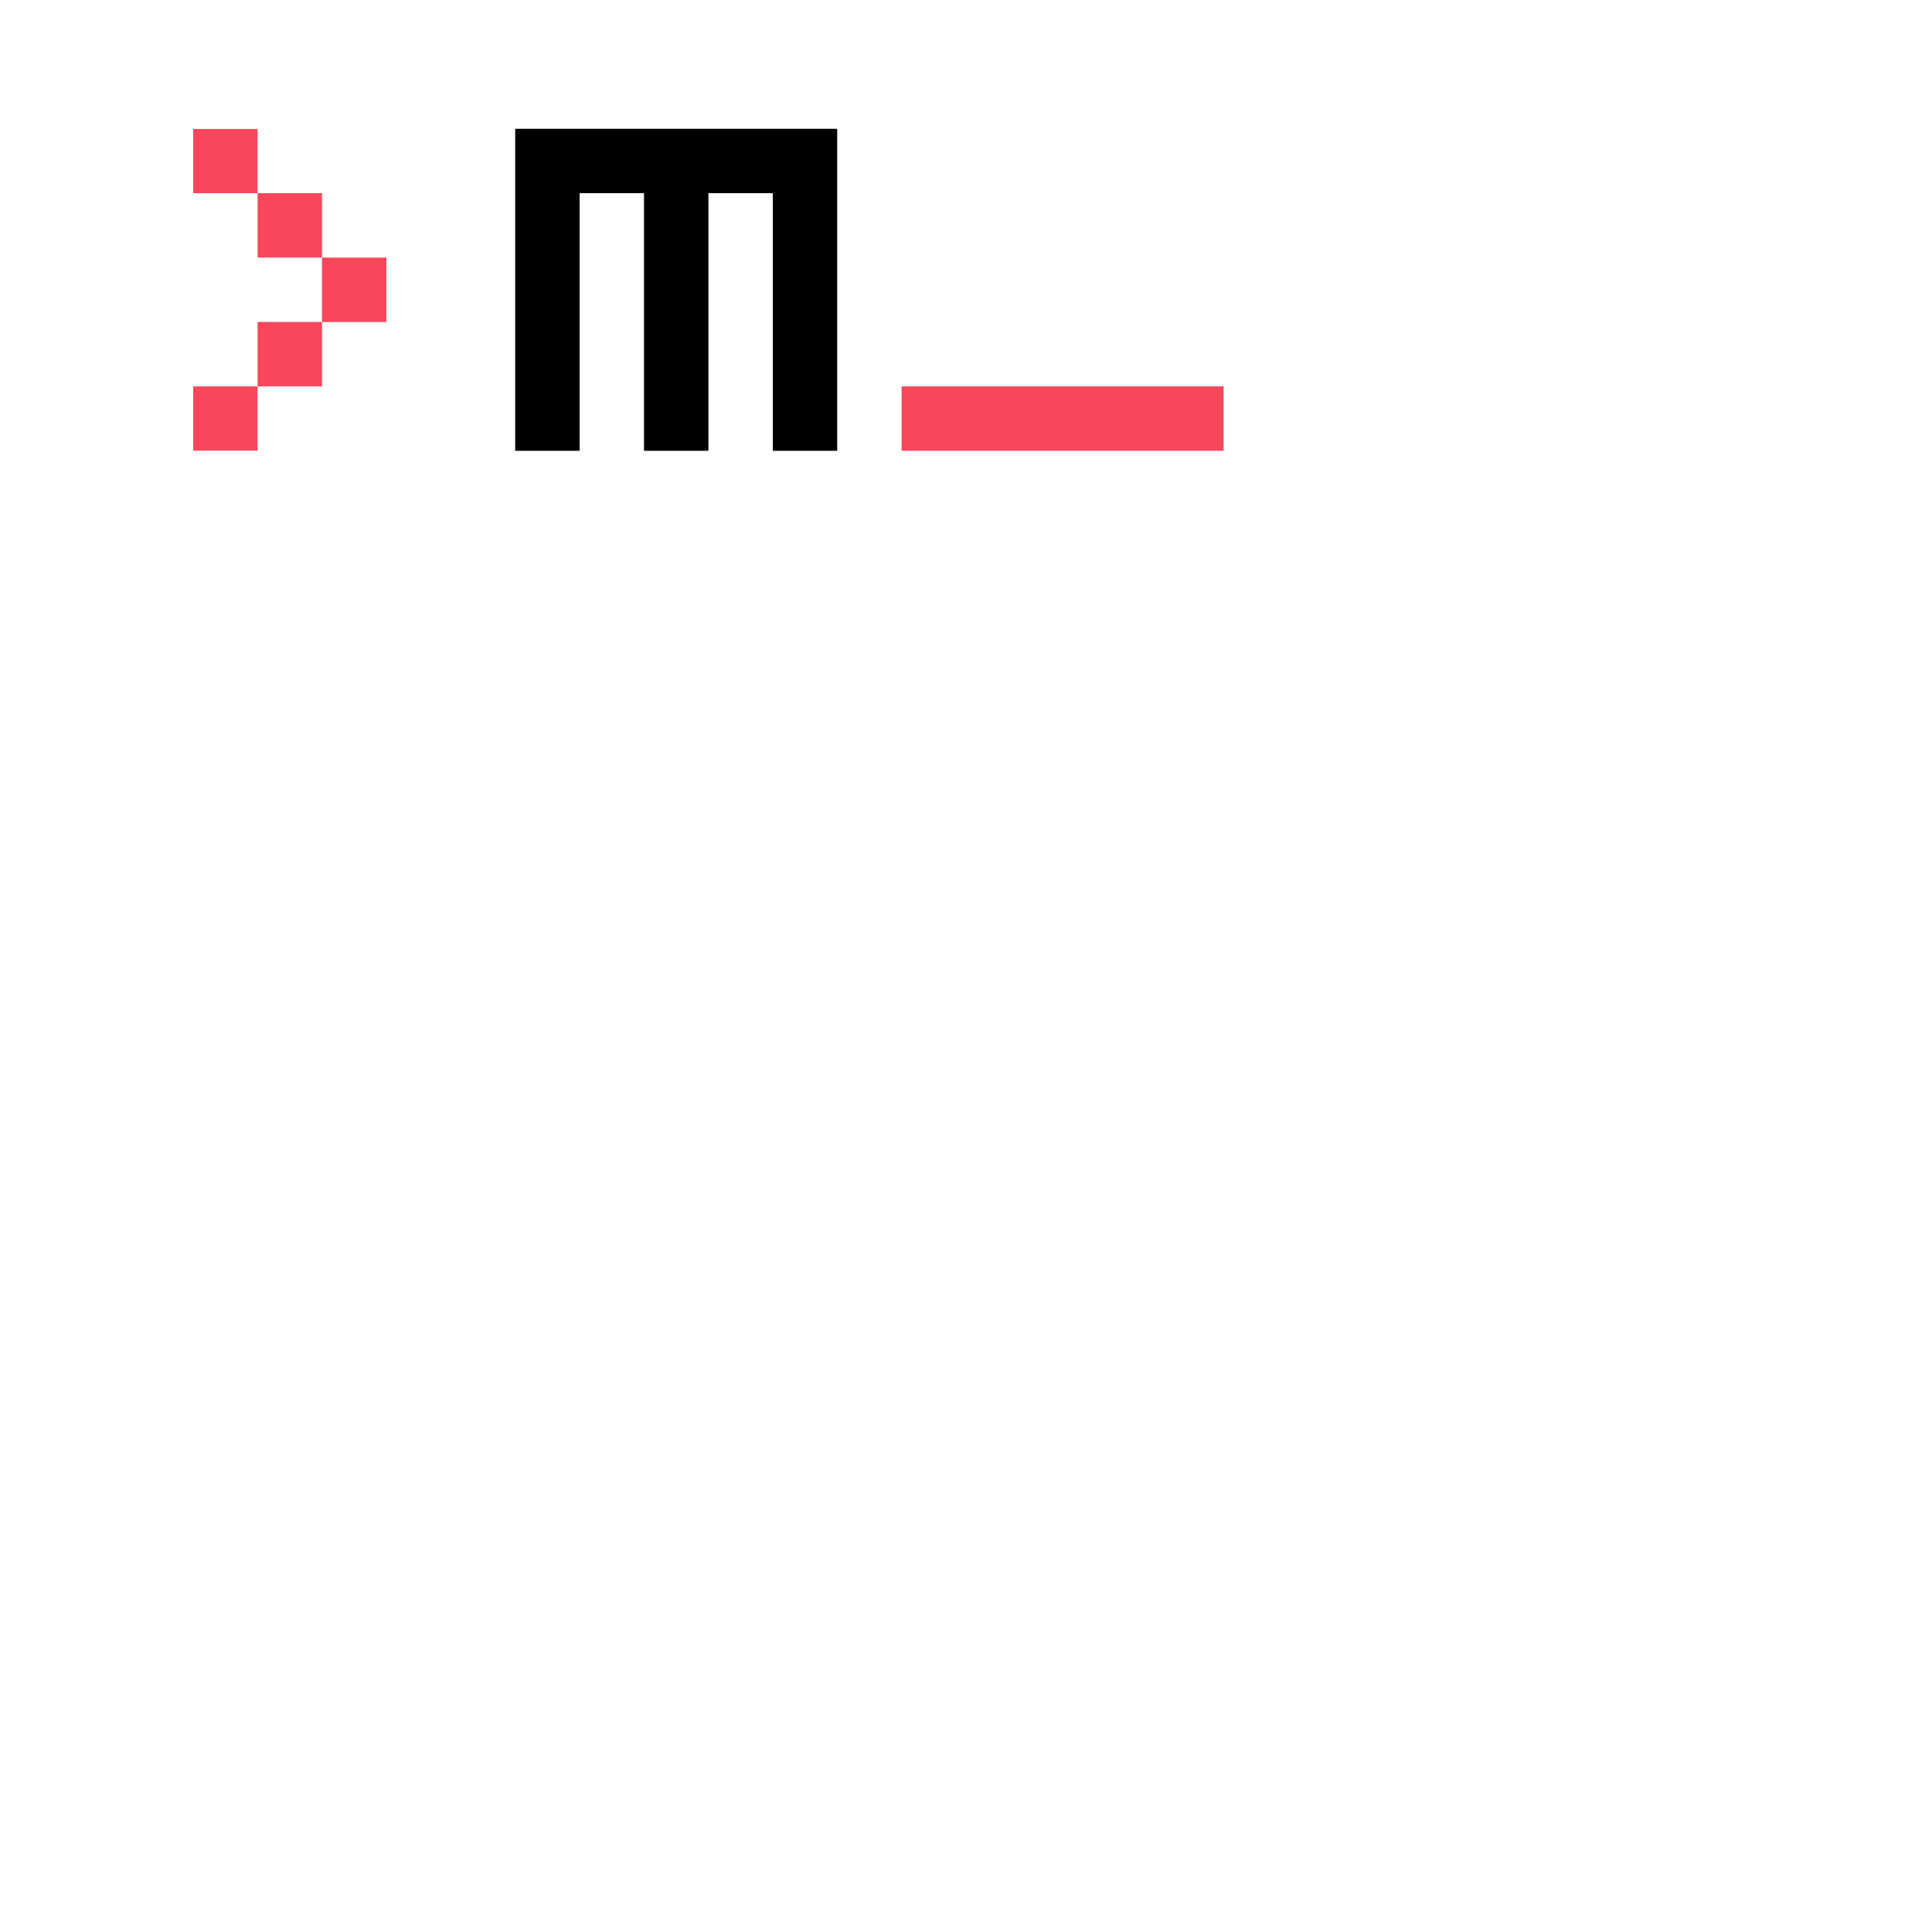
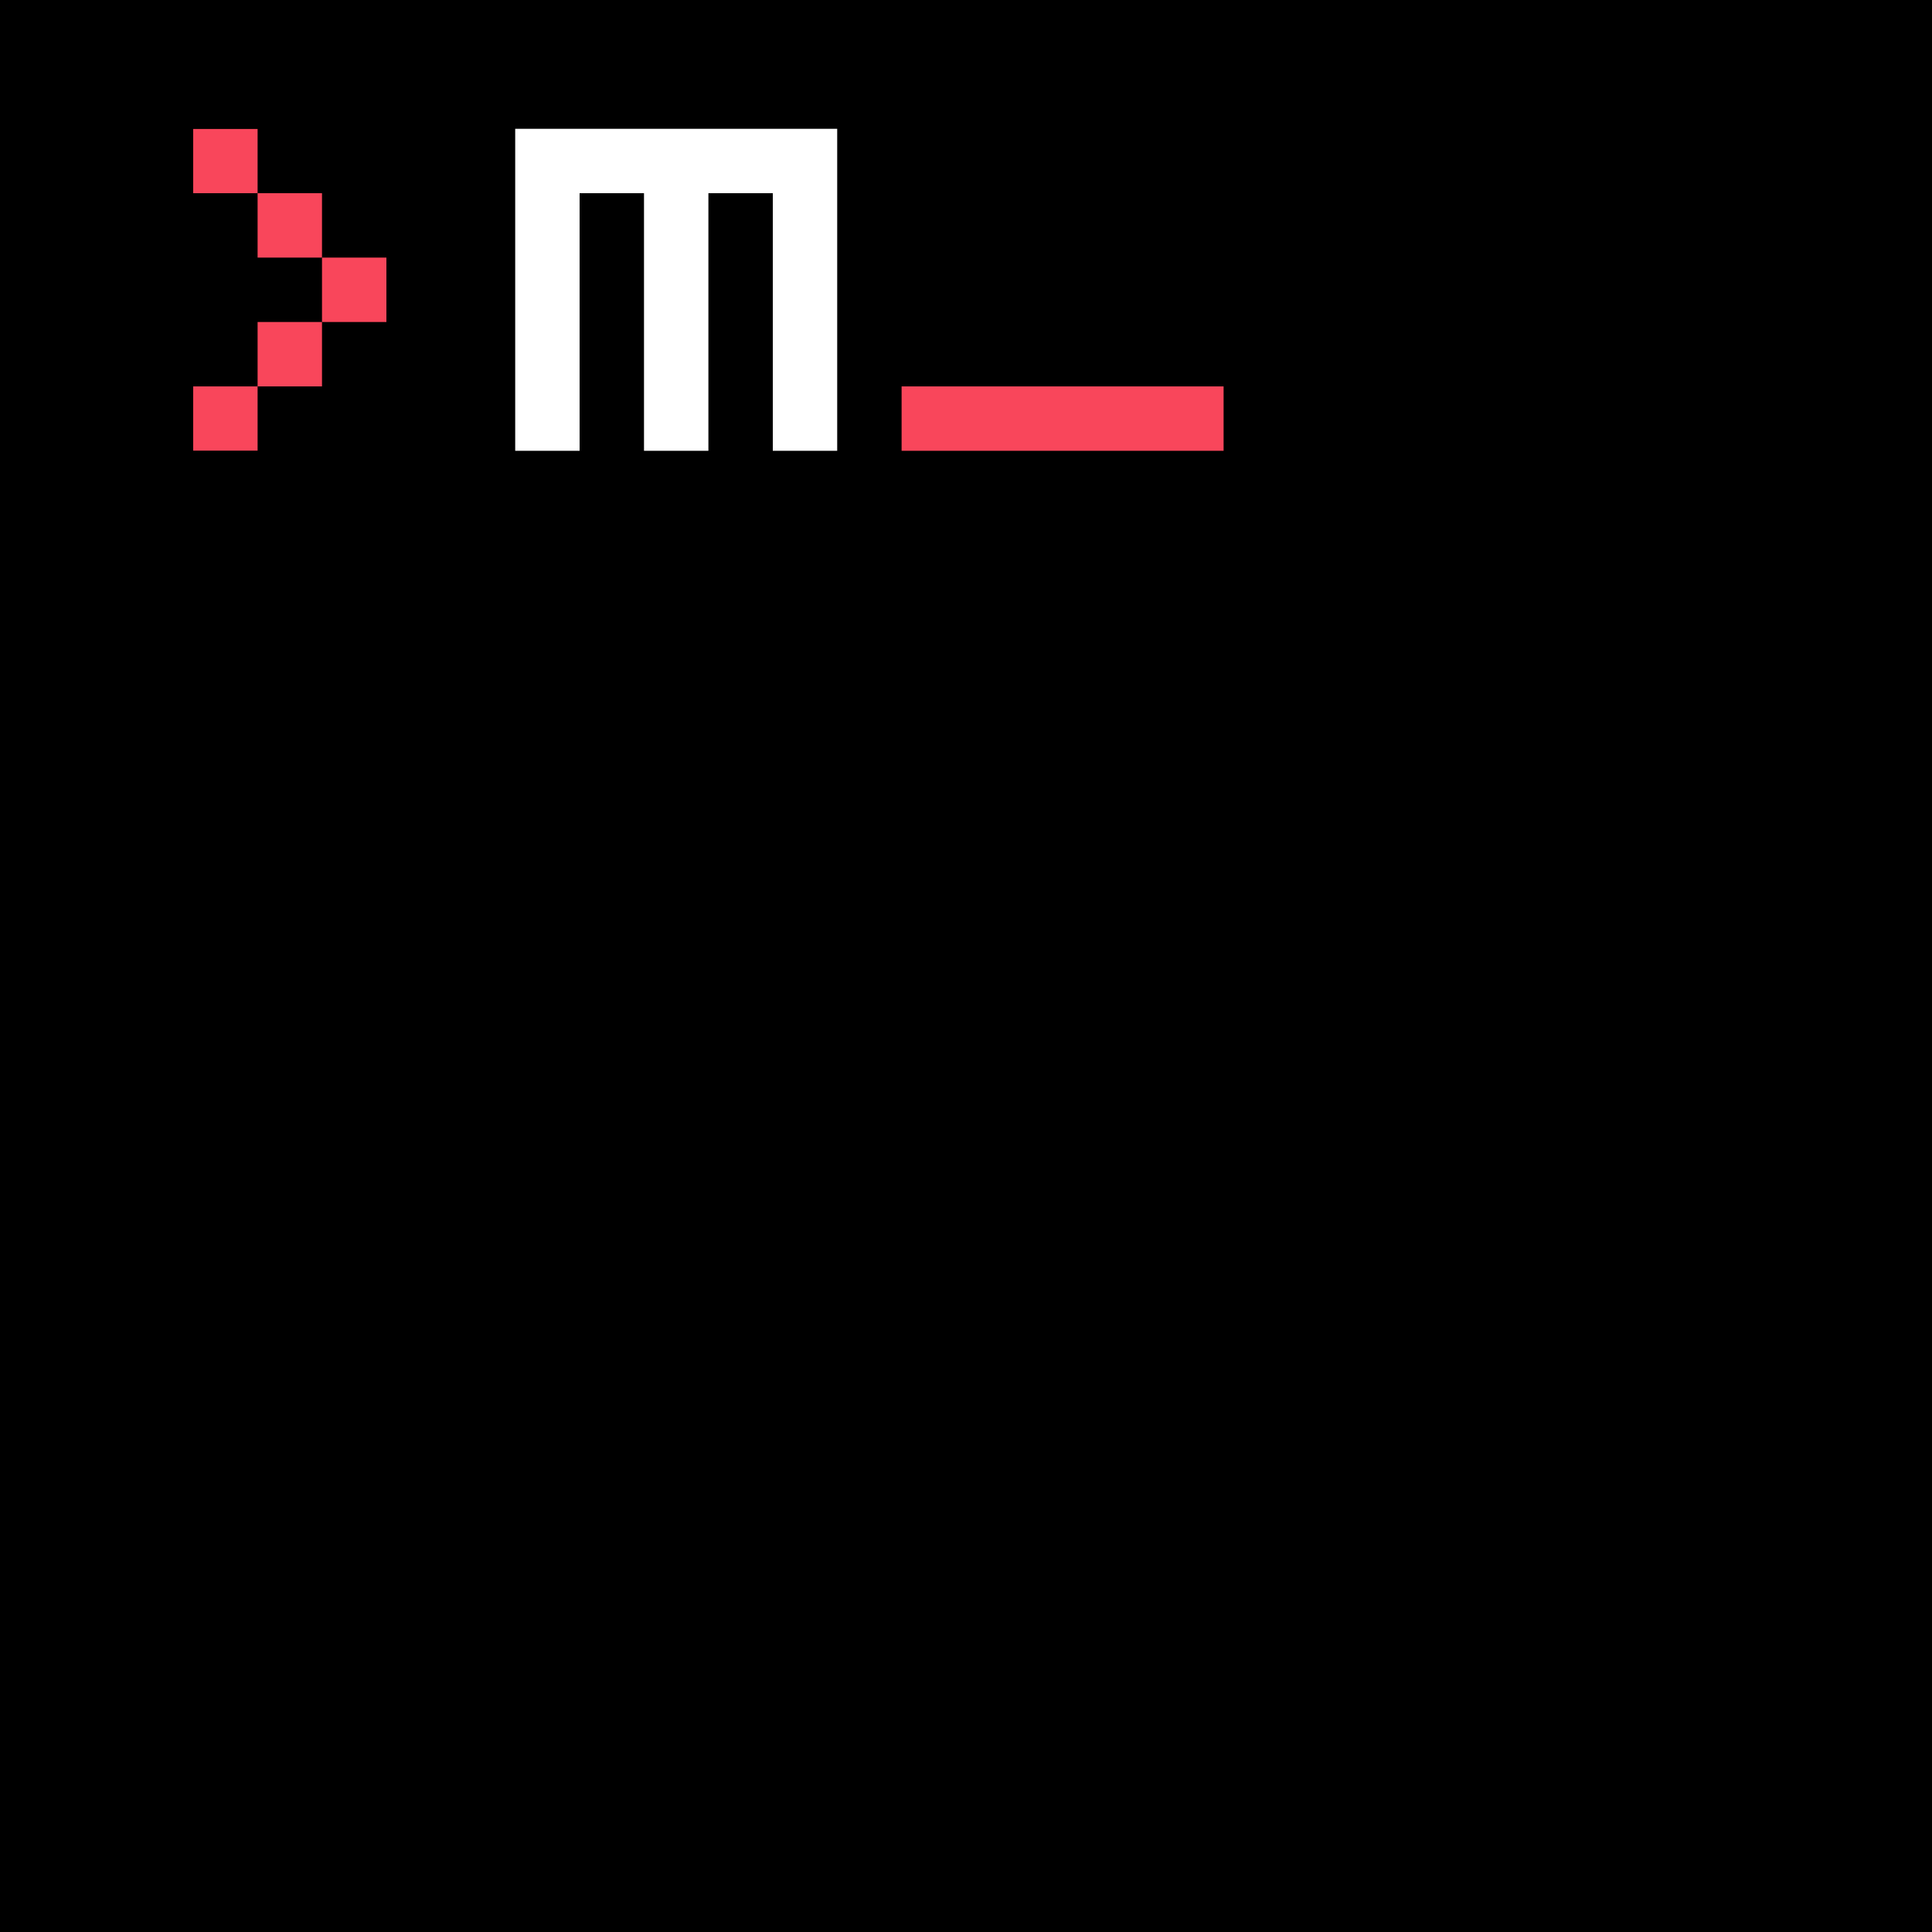
<svg xmlns="http://www.w3.org/2000/svg" width="300" height="300" viewBox="0 0 300 300" fill="none">
-   <rect width="300" height="300" fill="white" />
-   <mask id="mask0_35_1049" style="mask-type:alpha" maskUnits="userSpaceOnUse" x="20" y="20" width="50" height="50">
+   <rect width="300" height="300" fill="black" />
+   <mask id="mask0_35_1051" style="mask-type:alpha" maskUnits="userSpaceOnUse" x="20" y="20" width="50" height="50">
    <path d="M30 20H40V30H30V20Z" fill="white" />
    <path d="M40 30H50V40H40V30Z" fill="white" />
    <path d="M50 40H60V50H50V40Z" fill="white" />
    <path d="M40 50H50V60H40V50Z" fill="white" />
    <path d="M30 60H40V70H30V60Z" fill="white" />
  </mask>
-   <g mask="url(#mask0_35_1049)">
+   <g mask="url(#mask0_35_1051)">
    <rect x="20" y="20" width="50" height="50" fill="#F9465B" />
  </g>
-   <path d="M80 20V70H90V30H100V70H110V30H120V70H130V20H80Z" fill="black" />
+   <path d="M80 20V70H90V30H100V70H110V30H120V70H130V20H80Z" fill="white" />
  <rect x="140" y="60" width="50" height="10" fill="#F9465B" />
</svg>
